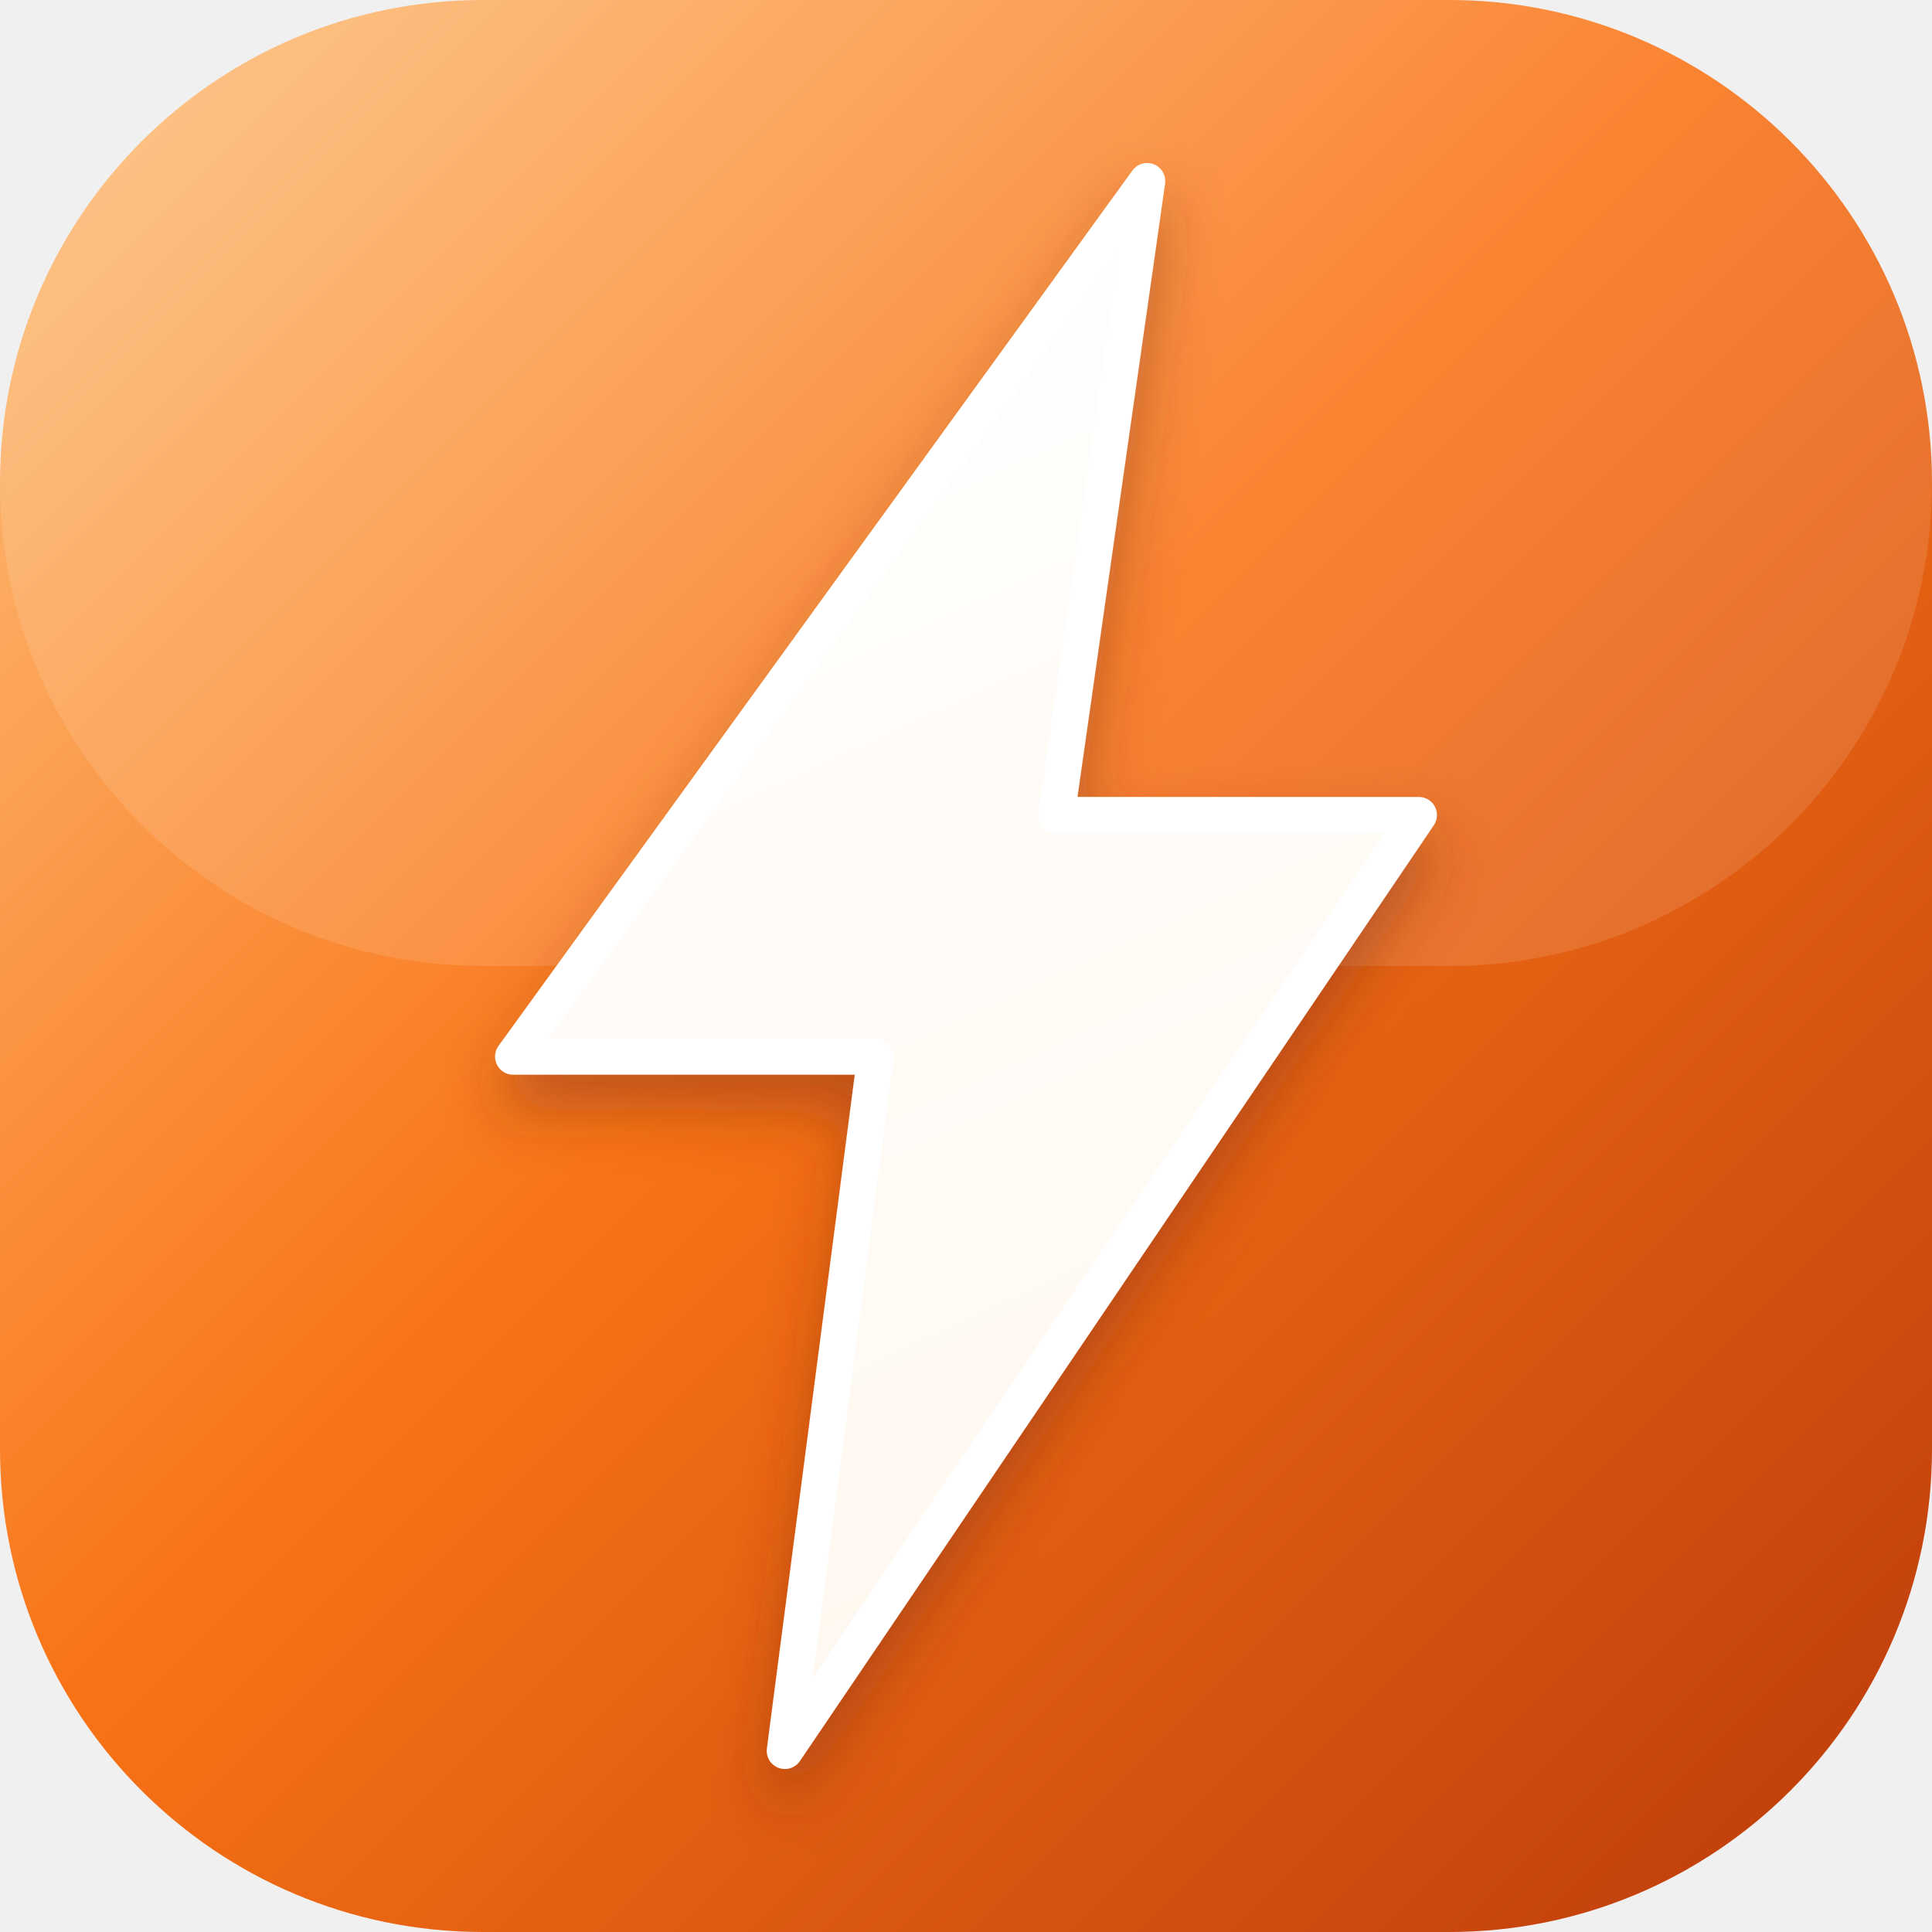
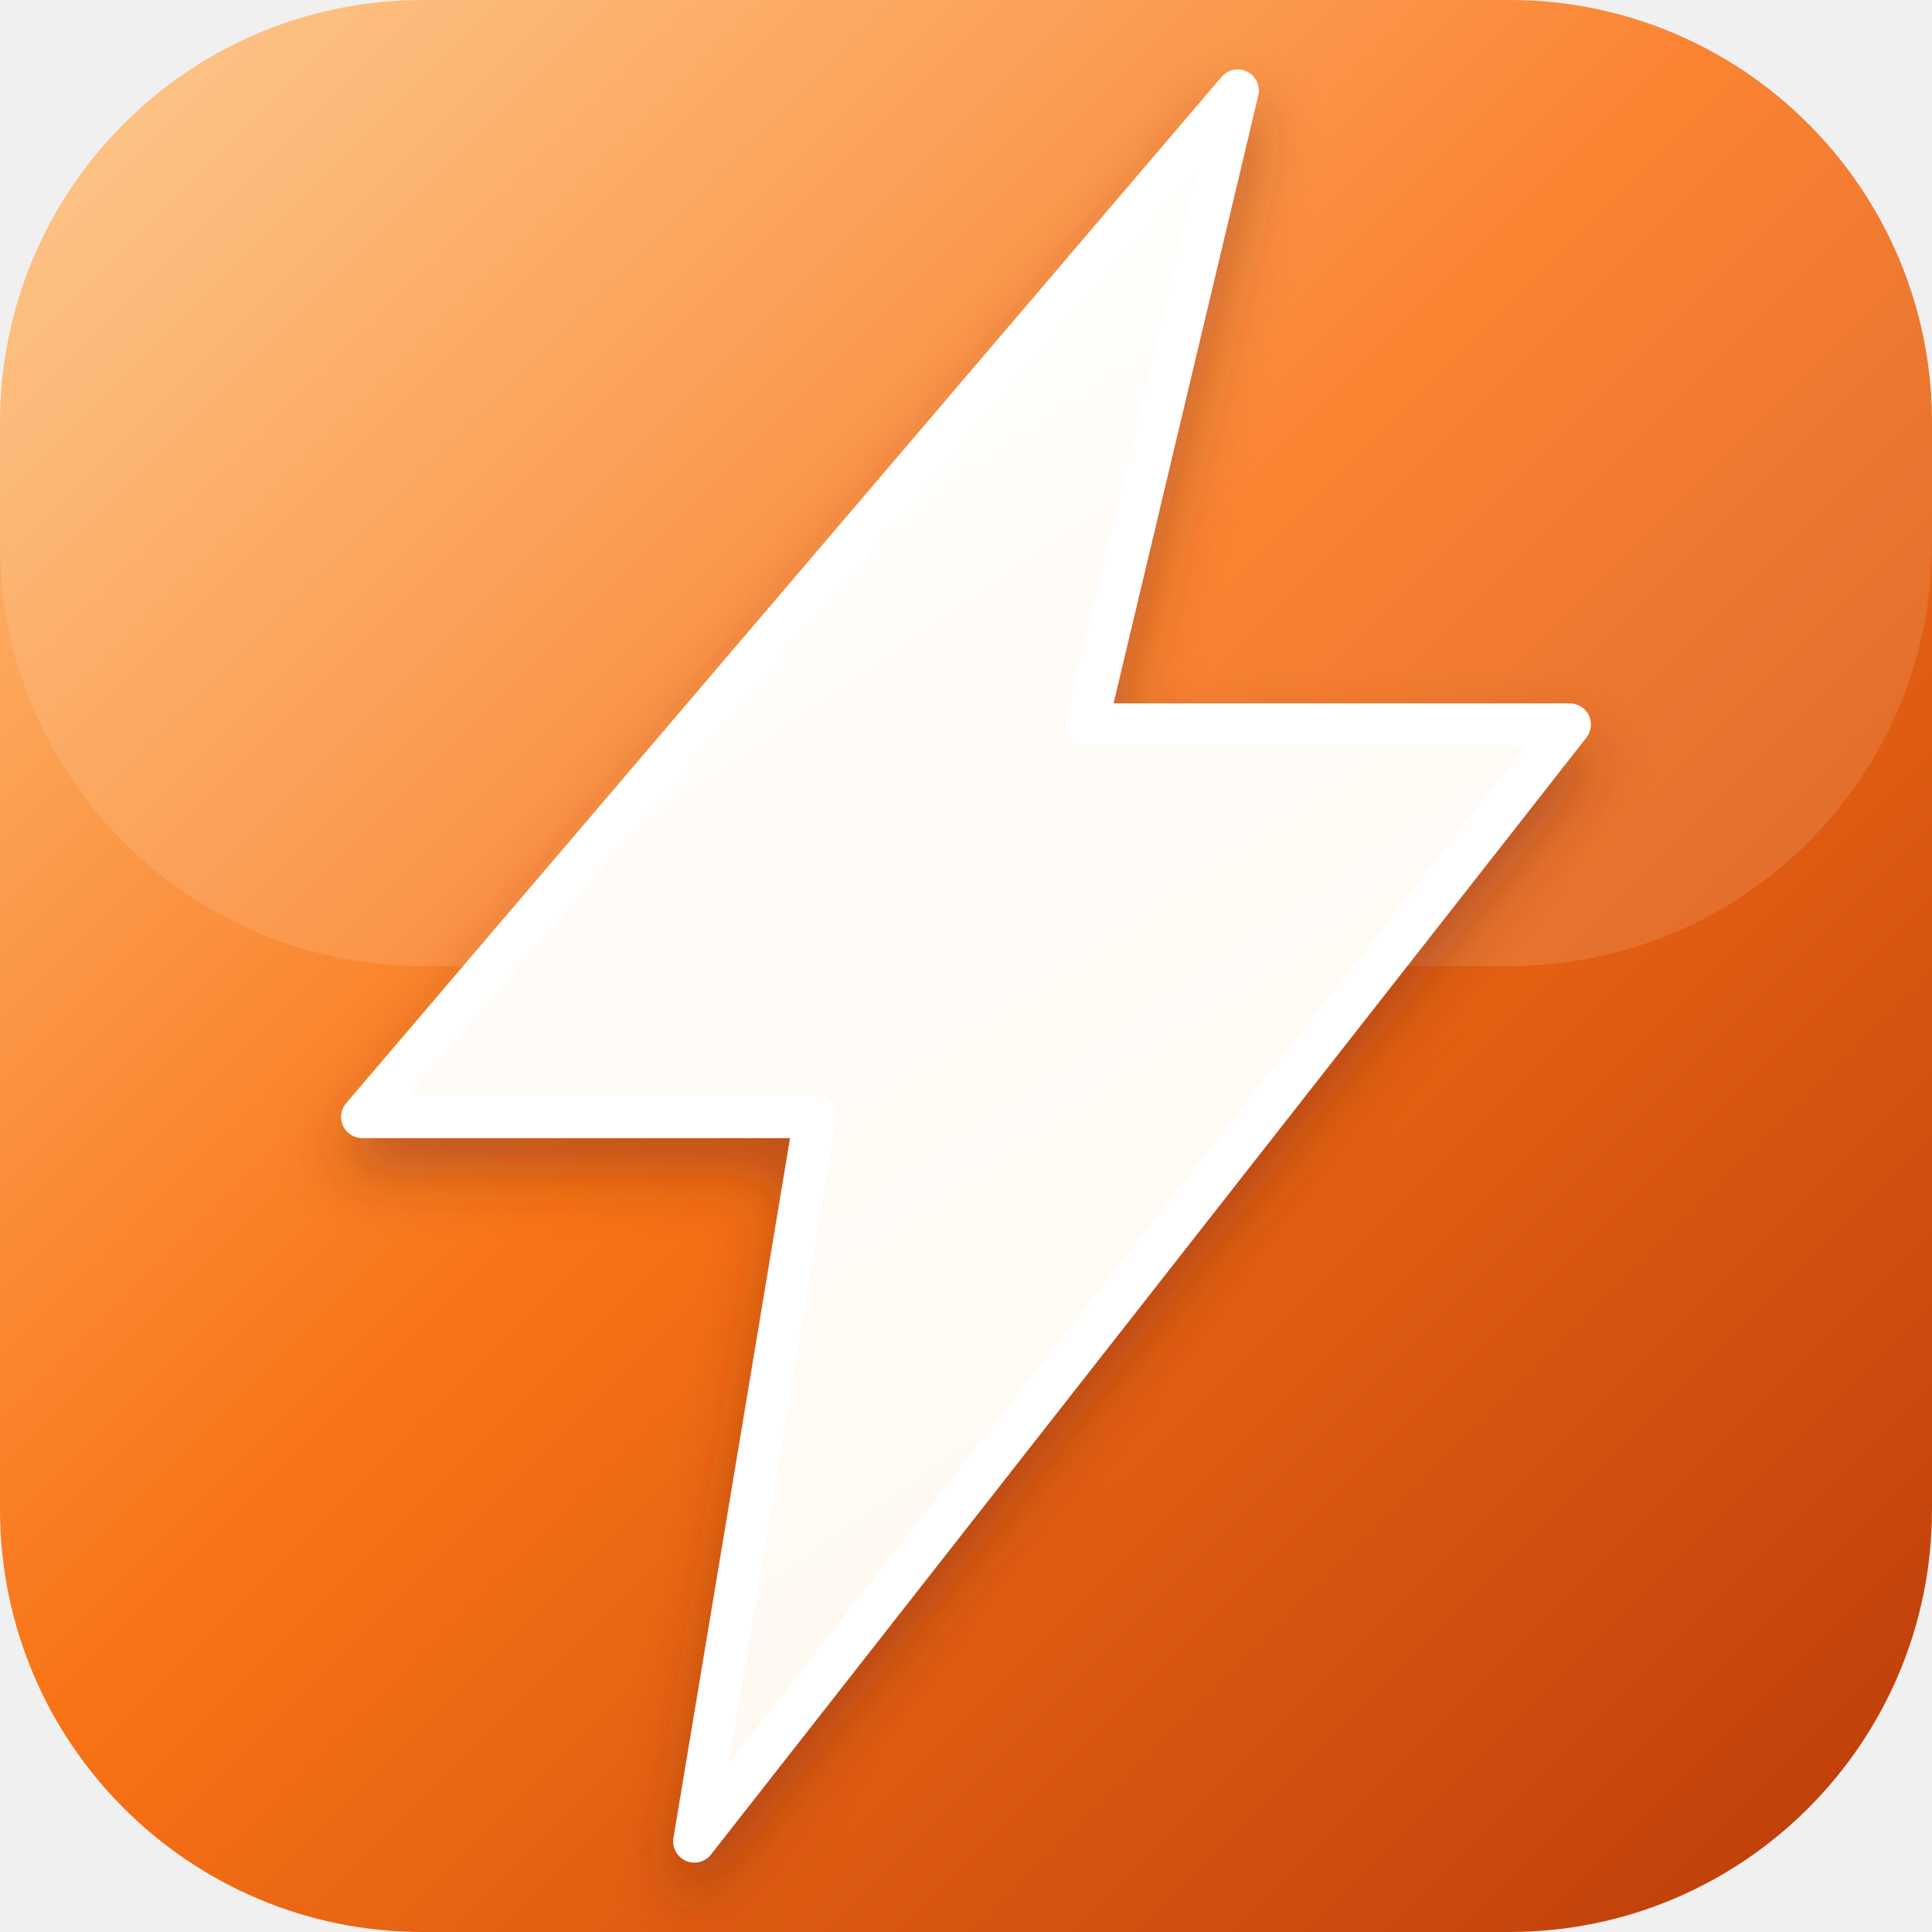
<svg xmlns="http://www.w3.org/2000/svg" viewBox="0 0 32 32" fill="none">
  <defs>
    <linearGradient id="bg" x1="2" y1="2" x2="30" y2="30" gradientUnits="userSpaceOnUse">
      <stop offset="0" stop-color="#fdba74" />
      <stop offset="0.45" stop-color="#f97316" />
      <stop offset="1" stop-color="#c2410c" />
    </linearGradient>
-     <linearGradient id="bolt" x1="10" y1="3" x2="22" y2="29" gradientUnits="userSpaceOnUse">
+     <linearGradient id="bolt" x1="6" y1="1.5" x2="26" y2="30.5" gradientUnits="userSpaceOnUse">
      <stop offset="0" stop-color="#ffffff" />
      <stop offset="1" stop-color="#fff7ed" />
    </linearGradient>
    <filter id="boltShadow" x="-20%" y="-20%" width="140%" height="140%">
      <feDropShadow dx="0" dy="0.6" stdDeviation="0.5" flood-color="#7c2d12" flood-opacity="0.45" />
    </filter>
  </defs>
-   <rect width="32" height="32" rx="8" fill="url(#bg)" />
-   <rect width="32" height="16" rx="8" fill="#ffffff" opacity="0.12" />
-   <path d="M19 3 L8.5 17.5 L14.5 17.5 L13 29 L23.5 13.5 L17.5 13.5 Z" fill="url(#bolt)" filter="url(#boltShadow)" stroke="#ffffff" stroke-width="0.6" stroke-linejoin="round" />
+   <rect width="32" height="32" rx="7" fill="url(#bg)" />
+   <rect width="32" height="16" rx="7" fill="#ffffff" opacity="0.12" />
+   <path d="M20.5 1.5 L6 18.5 L13.5 18.5 L11.5 30.5 L26 12 L18 12 Z" fill="url(#bolt)" filter="url(#boltShadow)" stroke="#ffffff" stroke-width="0.7" stroke-linejoin="round" />
</svg>
